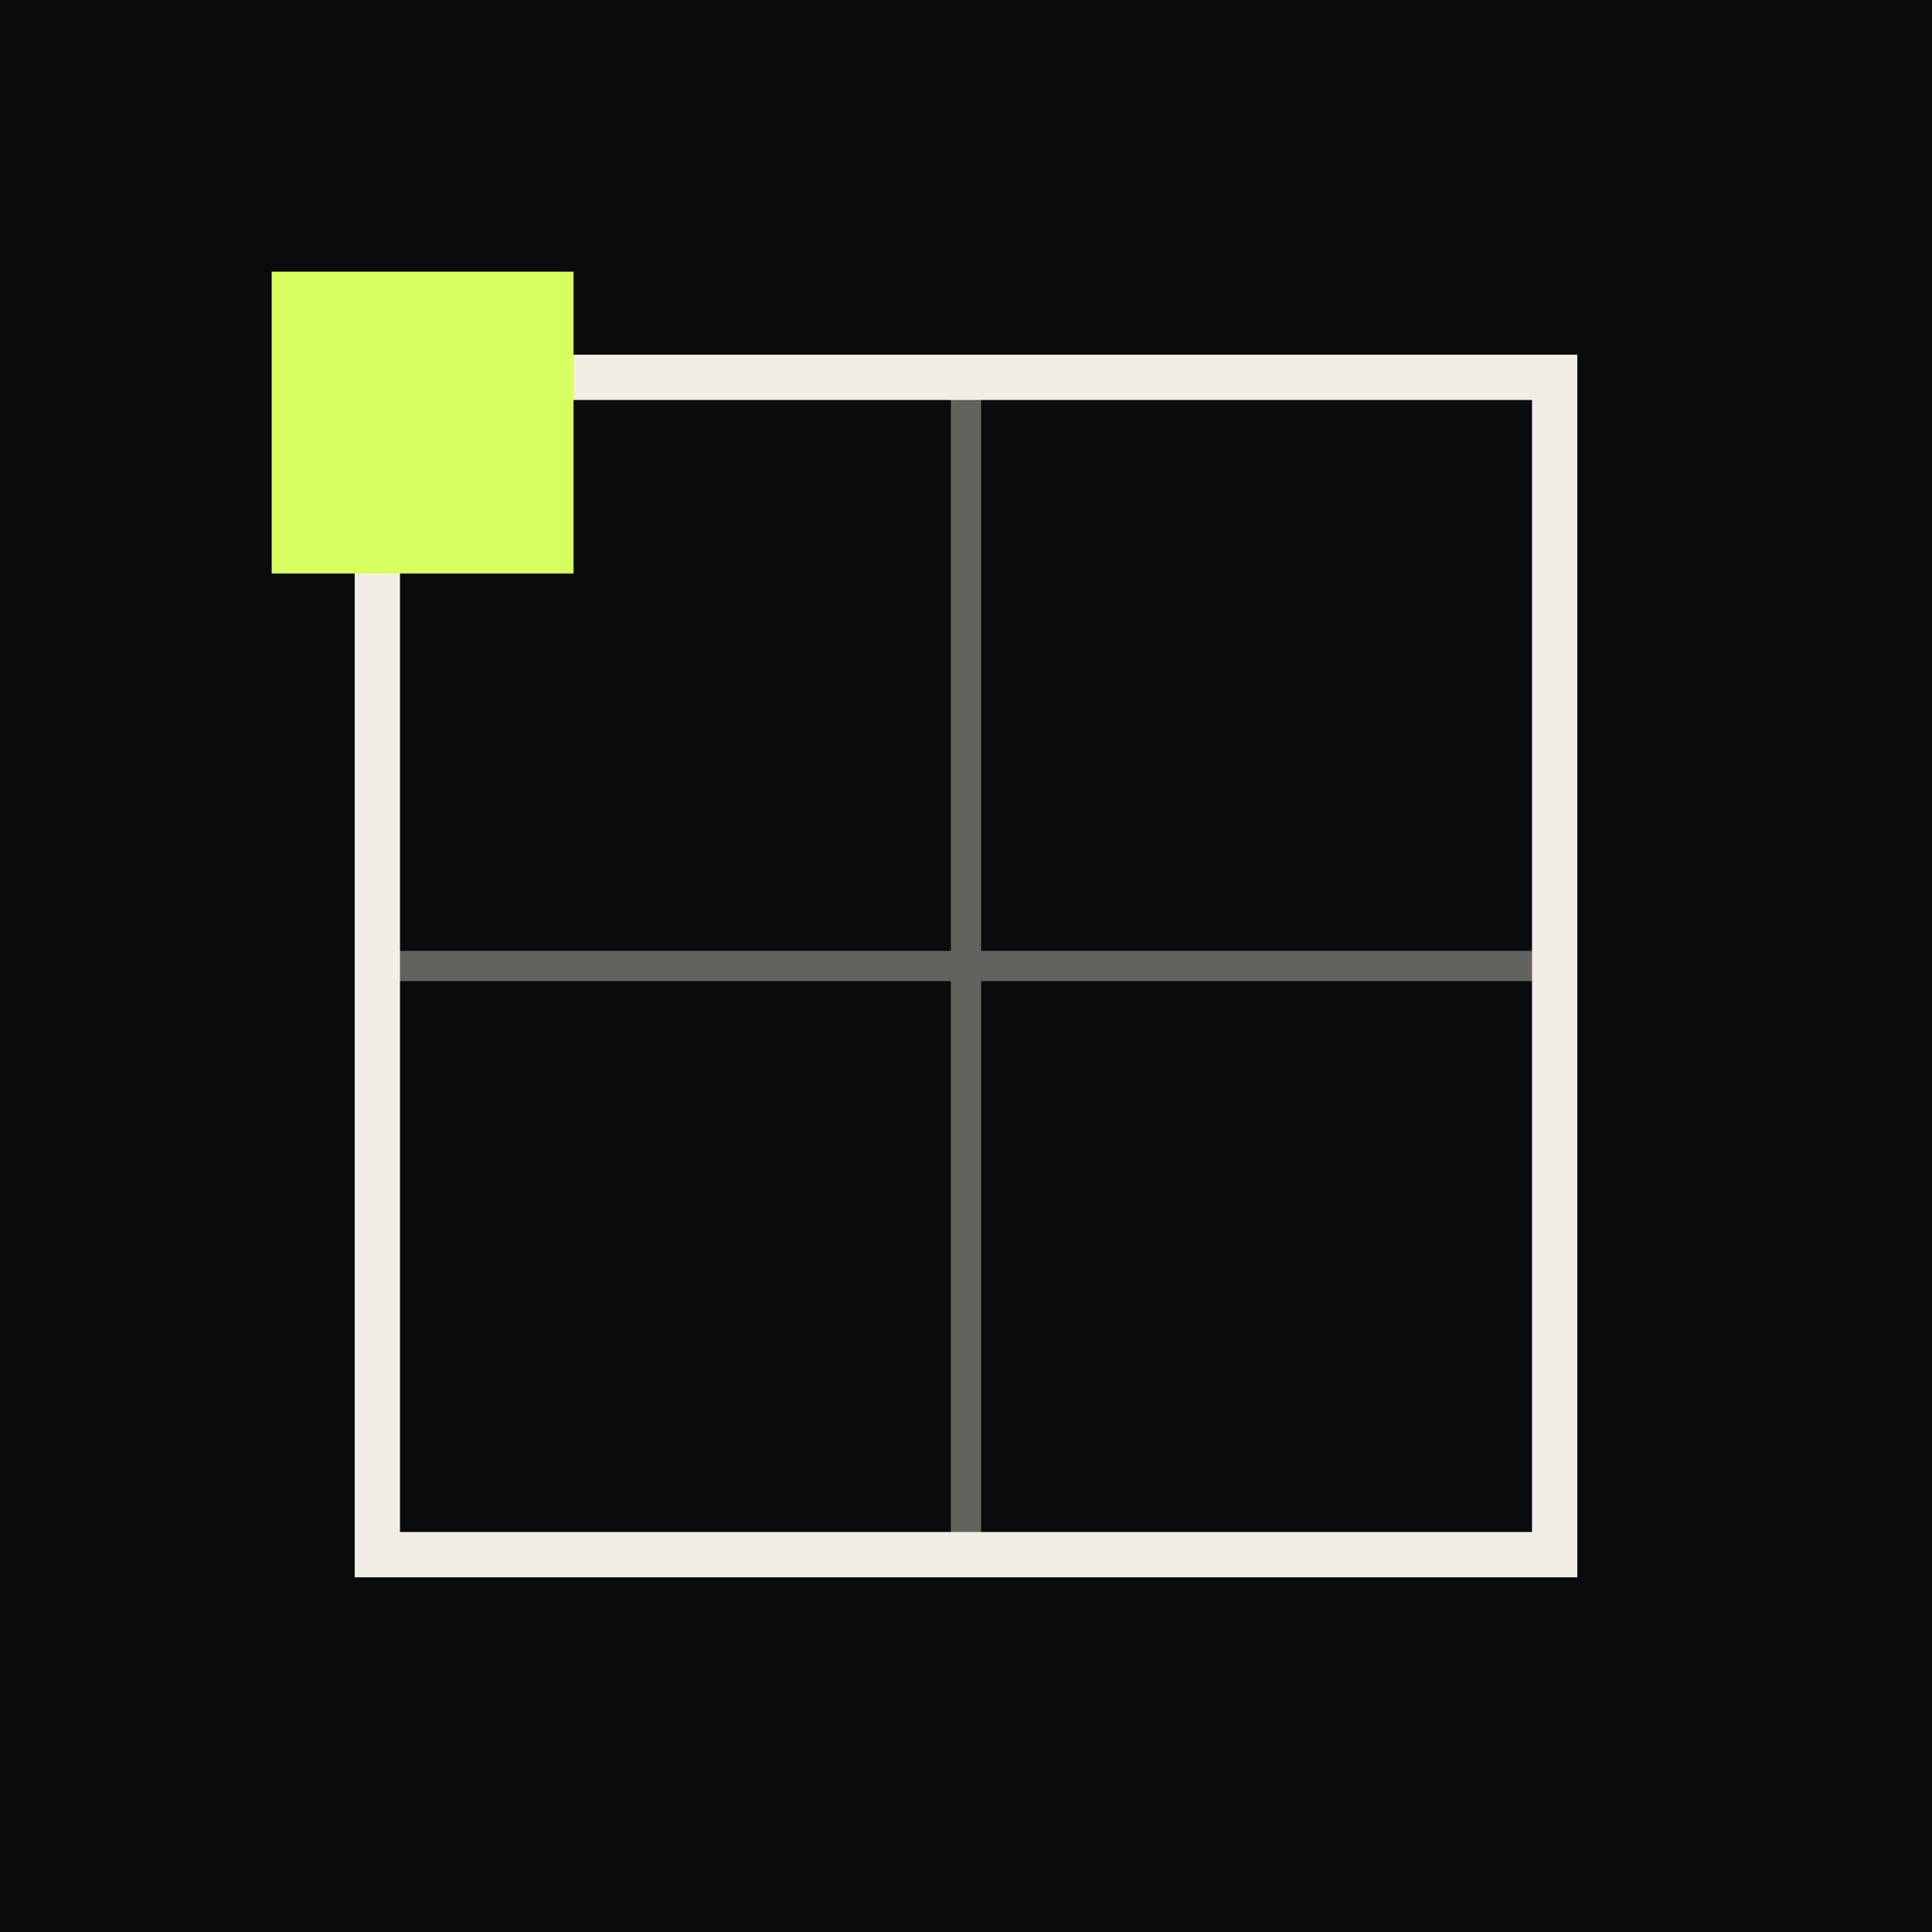
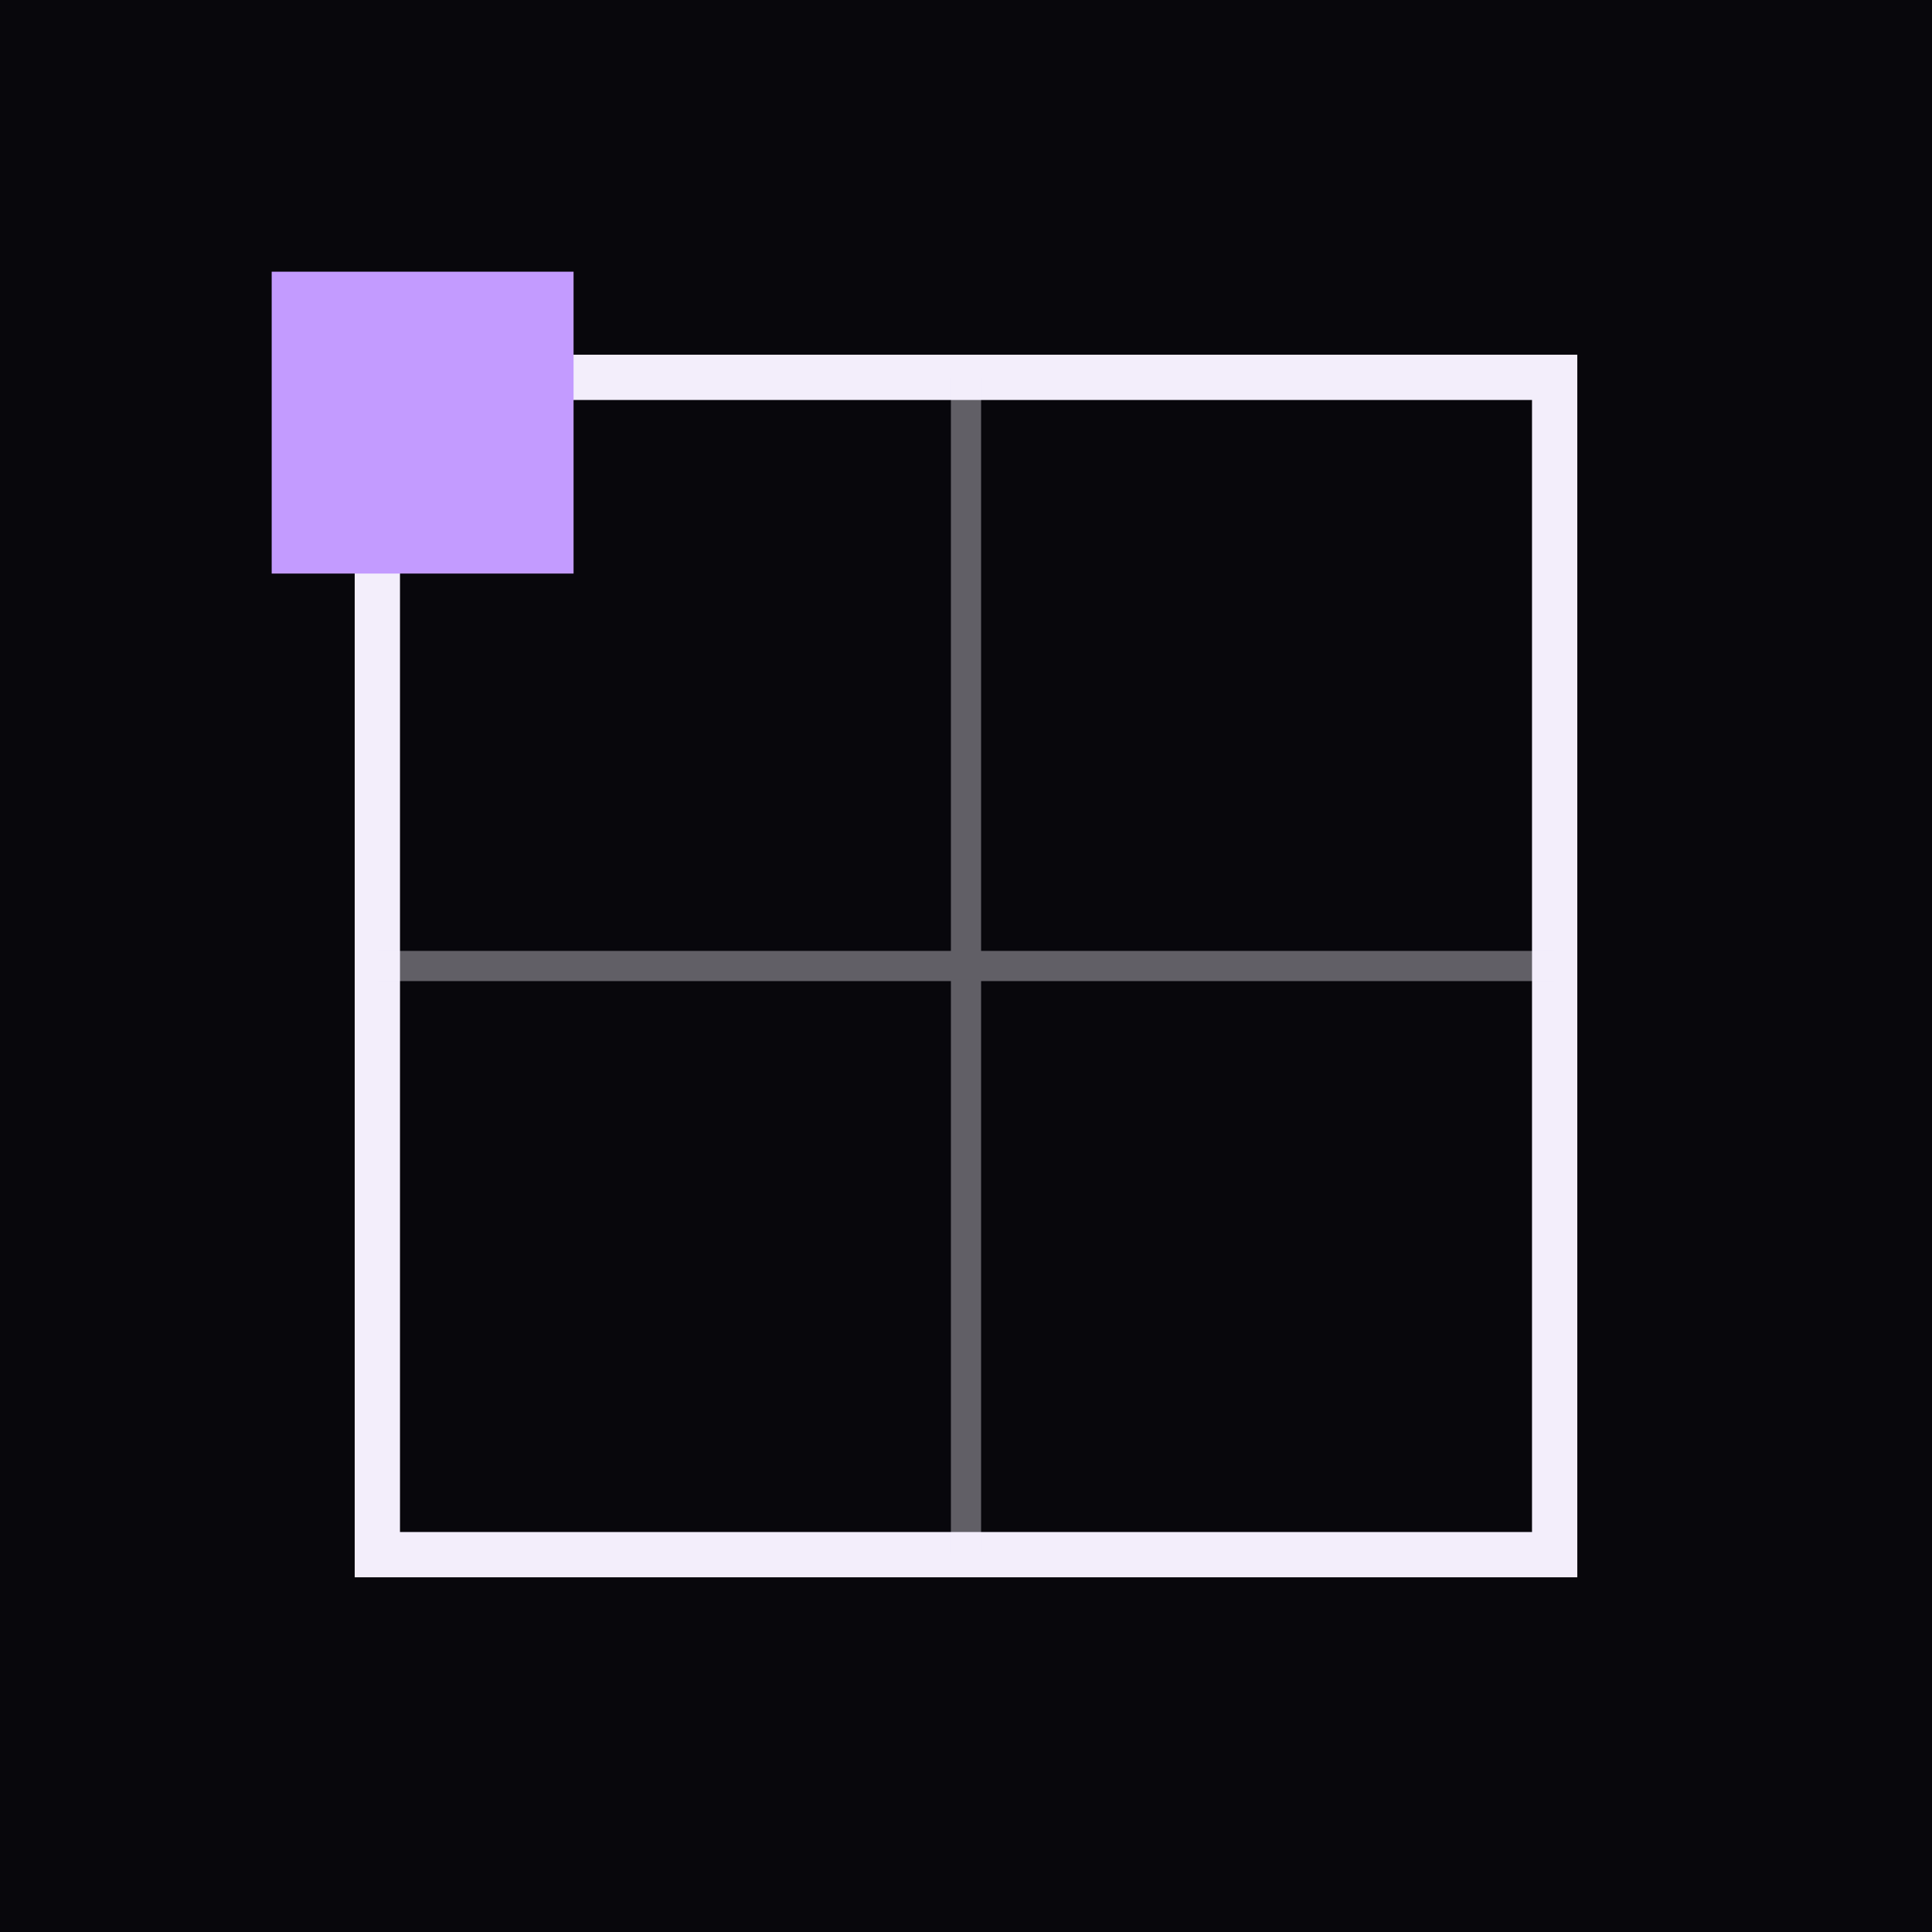
<svg xmlns="http://www.w3.org/2000/svg" viewBox="0 0 64 64" role="img" aria-label="Renee Chin mark">
-   <rect width="64" height="64" fill="#0a0b0c" />
-   <rect x="12.5" y="12.5" width="39" height="39" fill="none" stroke="#f1eee6" stroke-width="1.5" />
-   <path d="M32 12.5v39M12.5 32h39" stroke="#f1eee6" stroke-width="1" opacity=".38" />
-   <rect x="9" y="9" width="10" height="10" fill="#d7ff5f" />
+   <rect width="64" height="64" fill="#08070c" />
+   <rect x="12.5" y="12.5" width="39" height="39" fill="none" stroke="#f3eefb" stroke-width="1.5" />
+   <path d="M32 12.5v39M12.5 32h39" stroke="#f3eefb" stroke-width="1" opacity=".38" />
+   <rect x="9" y="9" width="10" height="10" fill="#c39bff" />
</svg>
